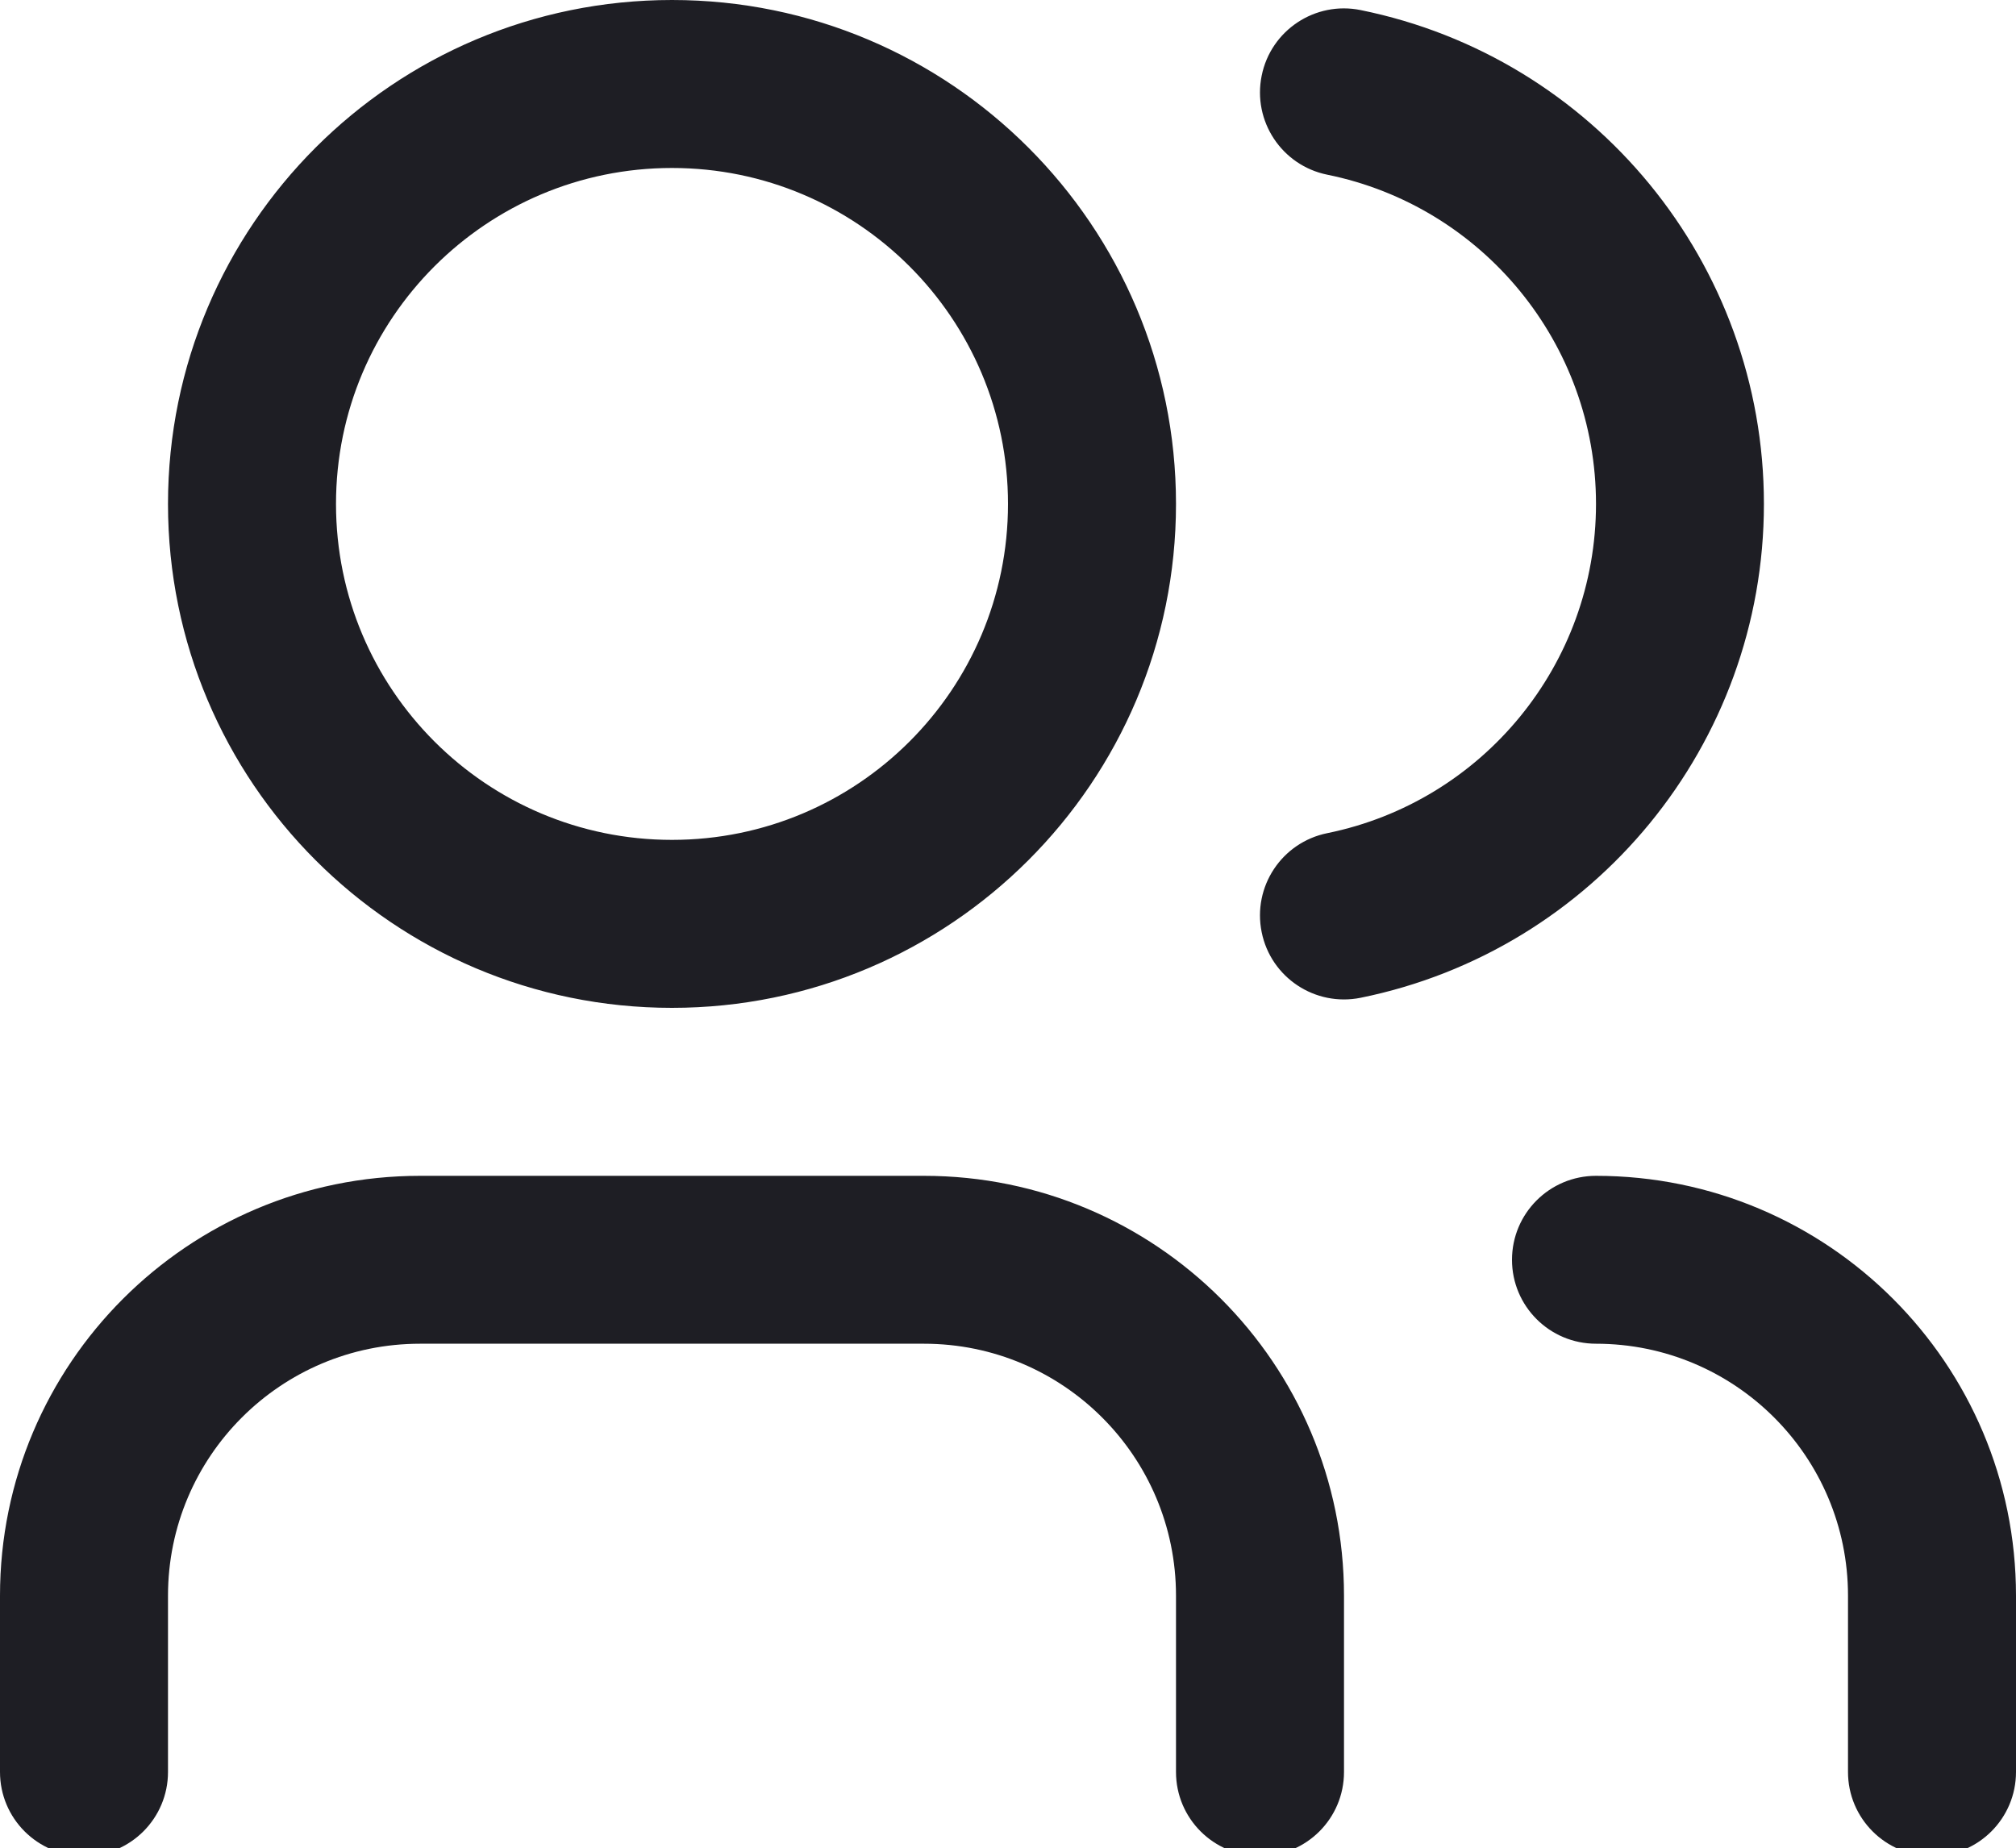
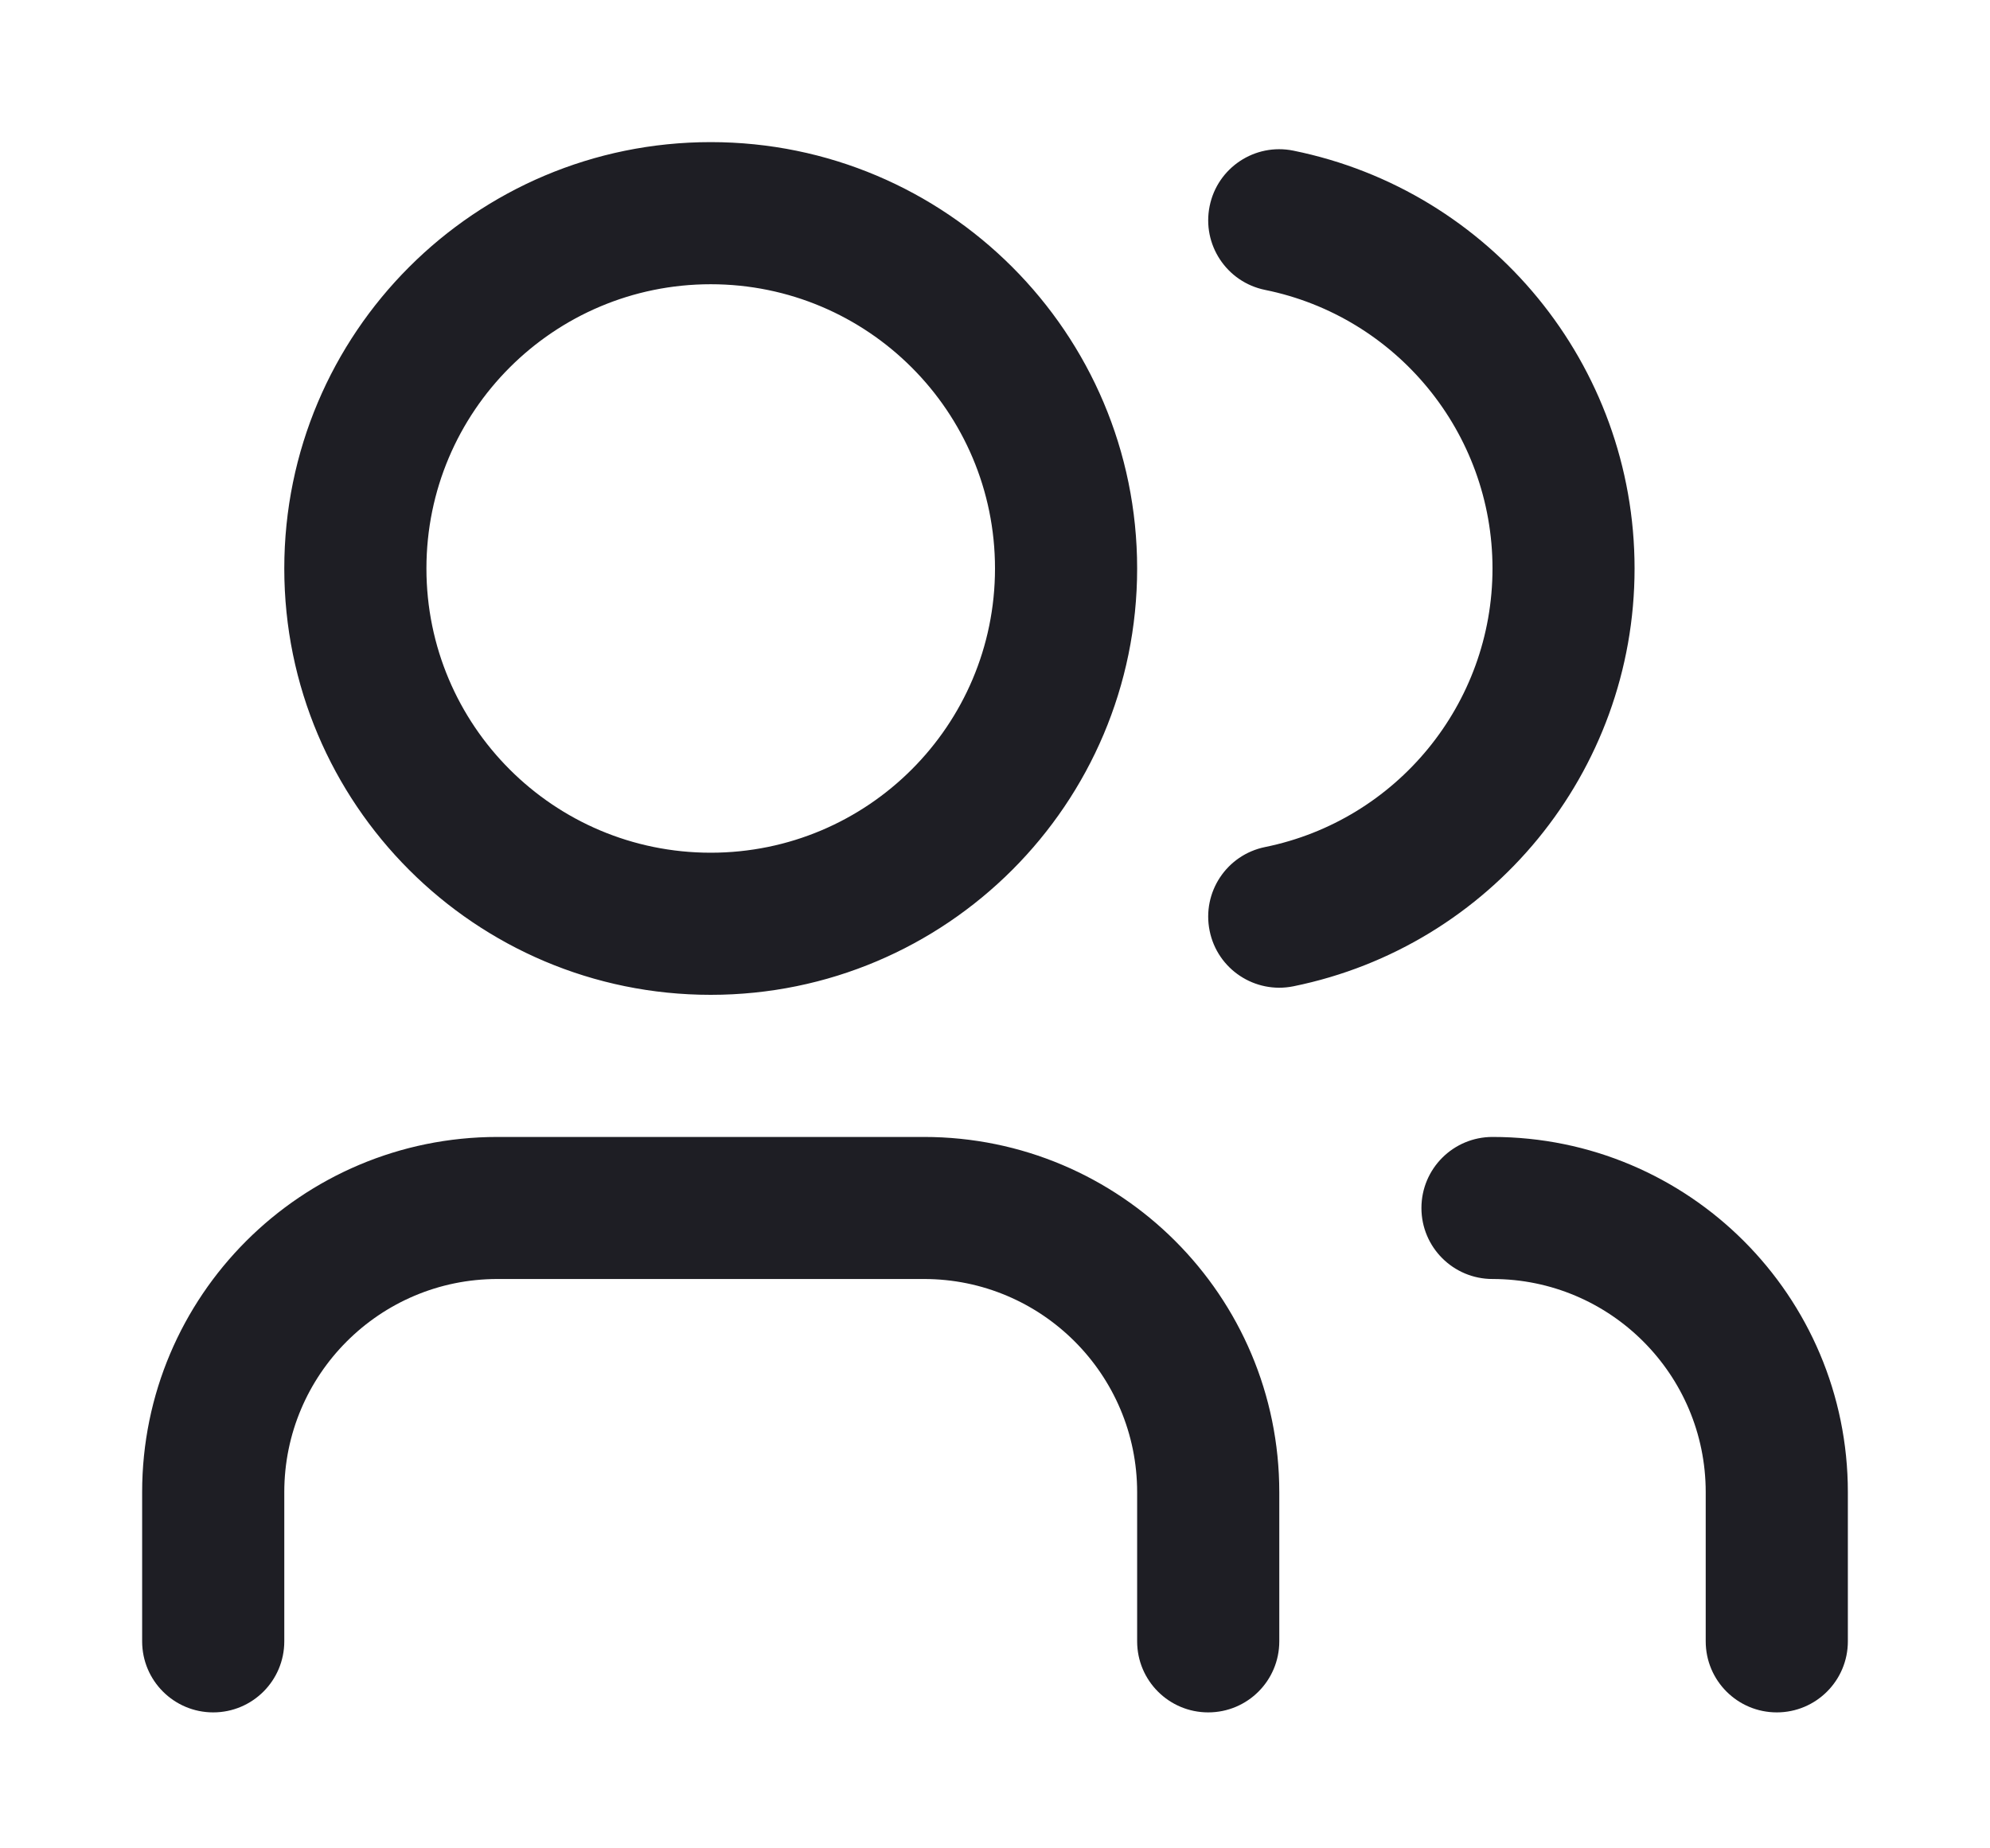
- <svg xmlns="http://www.w3.org/2000/svg" id="meteor-icon-kit__regular-users" viewBox="0 0 24 22" fill="none">
+ <svg xmlns="http://www.w3.org/2000/svg" id="meteor-icon-kit__regular-users" viewBox="-2 -2 28 26" fill="none">
  <style>path{fill:#1e1e24}@media (prefers-color-scheme:dark){path{fill:#fafbfe}}</style>
  <path fill-rule="evenodd" clip-rule="evenodd" d="M8 2C5.791 2 4 3.791 4 6C4 8.209 5.791 10 8 10C10.209 10 12 8.209 12 6C12 3.791 10.209 2 8 2zM8 -0C11.313 -0 14 2.686 14 6C14 9.313 11.313 12 8 12C4.686 12 2 9.313 2 6C2 2.686 4.686 -0 8 -0zM2 21.098C2 21.651 1.552 22.098 1 22.098C0.448 22.098 0 21.651 0 21.098V18.999C0 16.238 2.239 14 5 14H11C13.762 14 16 16.238 16 18.999V21.098C16 21.651 15.553 22.098 15 22.098C14.448 22.098 14 21.651 14 21.098V18.999C14 17.343 12.657 15.999 11 15.999H5C3.343 15.999 2 17.343 2 18.999V21.098zM15.801 2.08C15.259 1.97 14.91 1.442 15.02 0.901C15.129 0.36 15.657 0.01 16.198 0.12C18.975 0.683 20.999 3.133 20.999 6C20.999 8.866 18.975 11.316 16.198 11.88C15.657 11.989 15.129 11.64 15.02 11.099C14.91 10.557 15.259 10.03 15.801 9.92C17.649 9.544 19 7.911 19 6C19 4.089 17.649 2.455 15.801 2.08zM19 15.999C18.448 15.999 18 15.552 18 15C18 14.447 18.448 14 19 14C21.762 14 24 16.238 24 18.999V21.098C24 21.651 23.552 22.098 23 22.098C22.448 22.098 22 21.651 22 21.098V18.999C22 17.343 20.657 15.999 19 15.999z" fill="#1E1E24" />
</svg>
